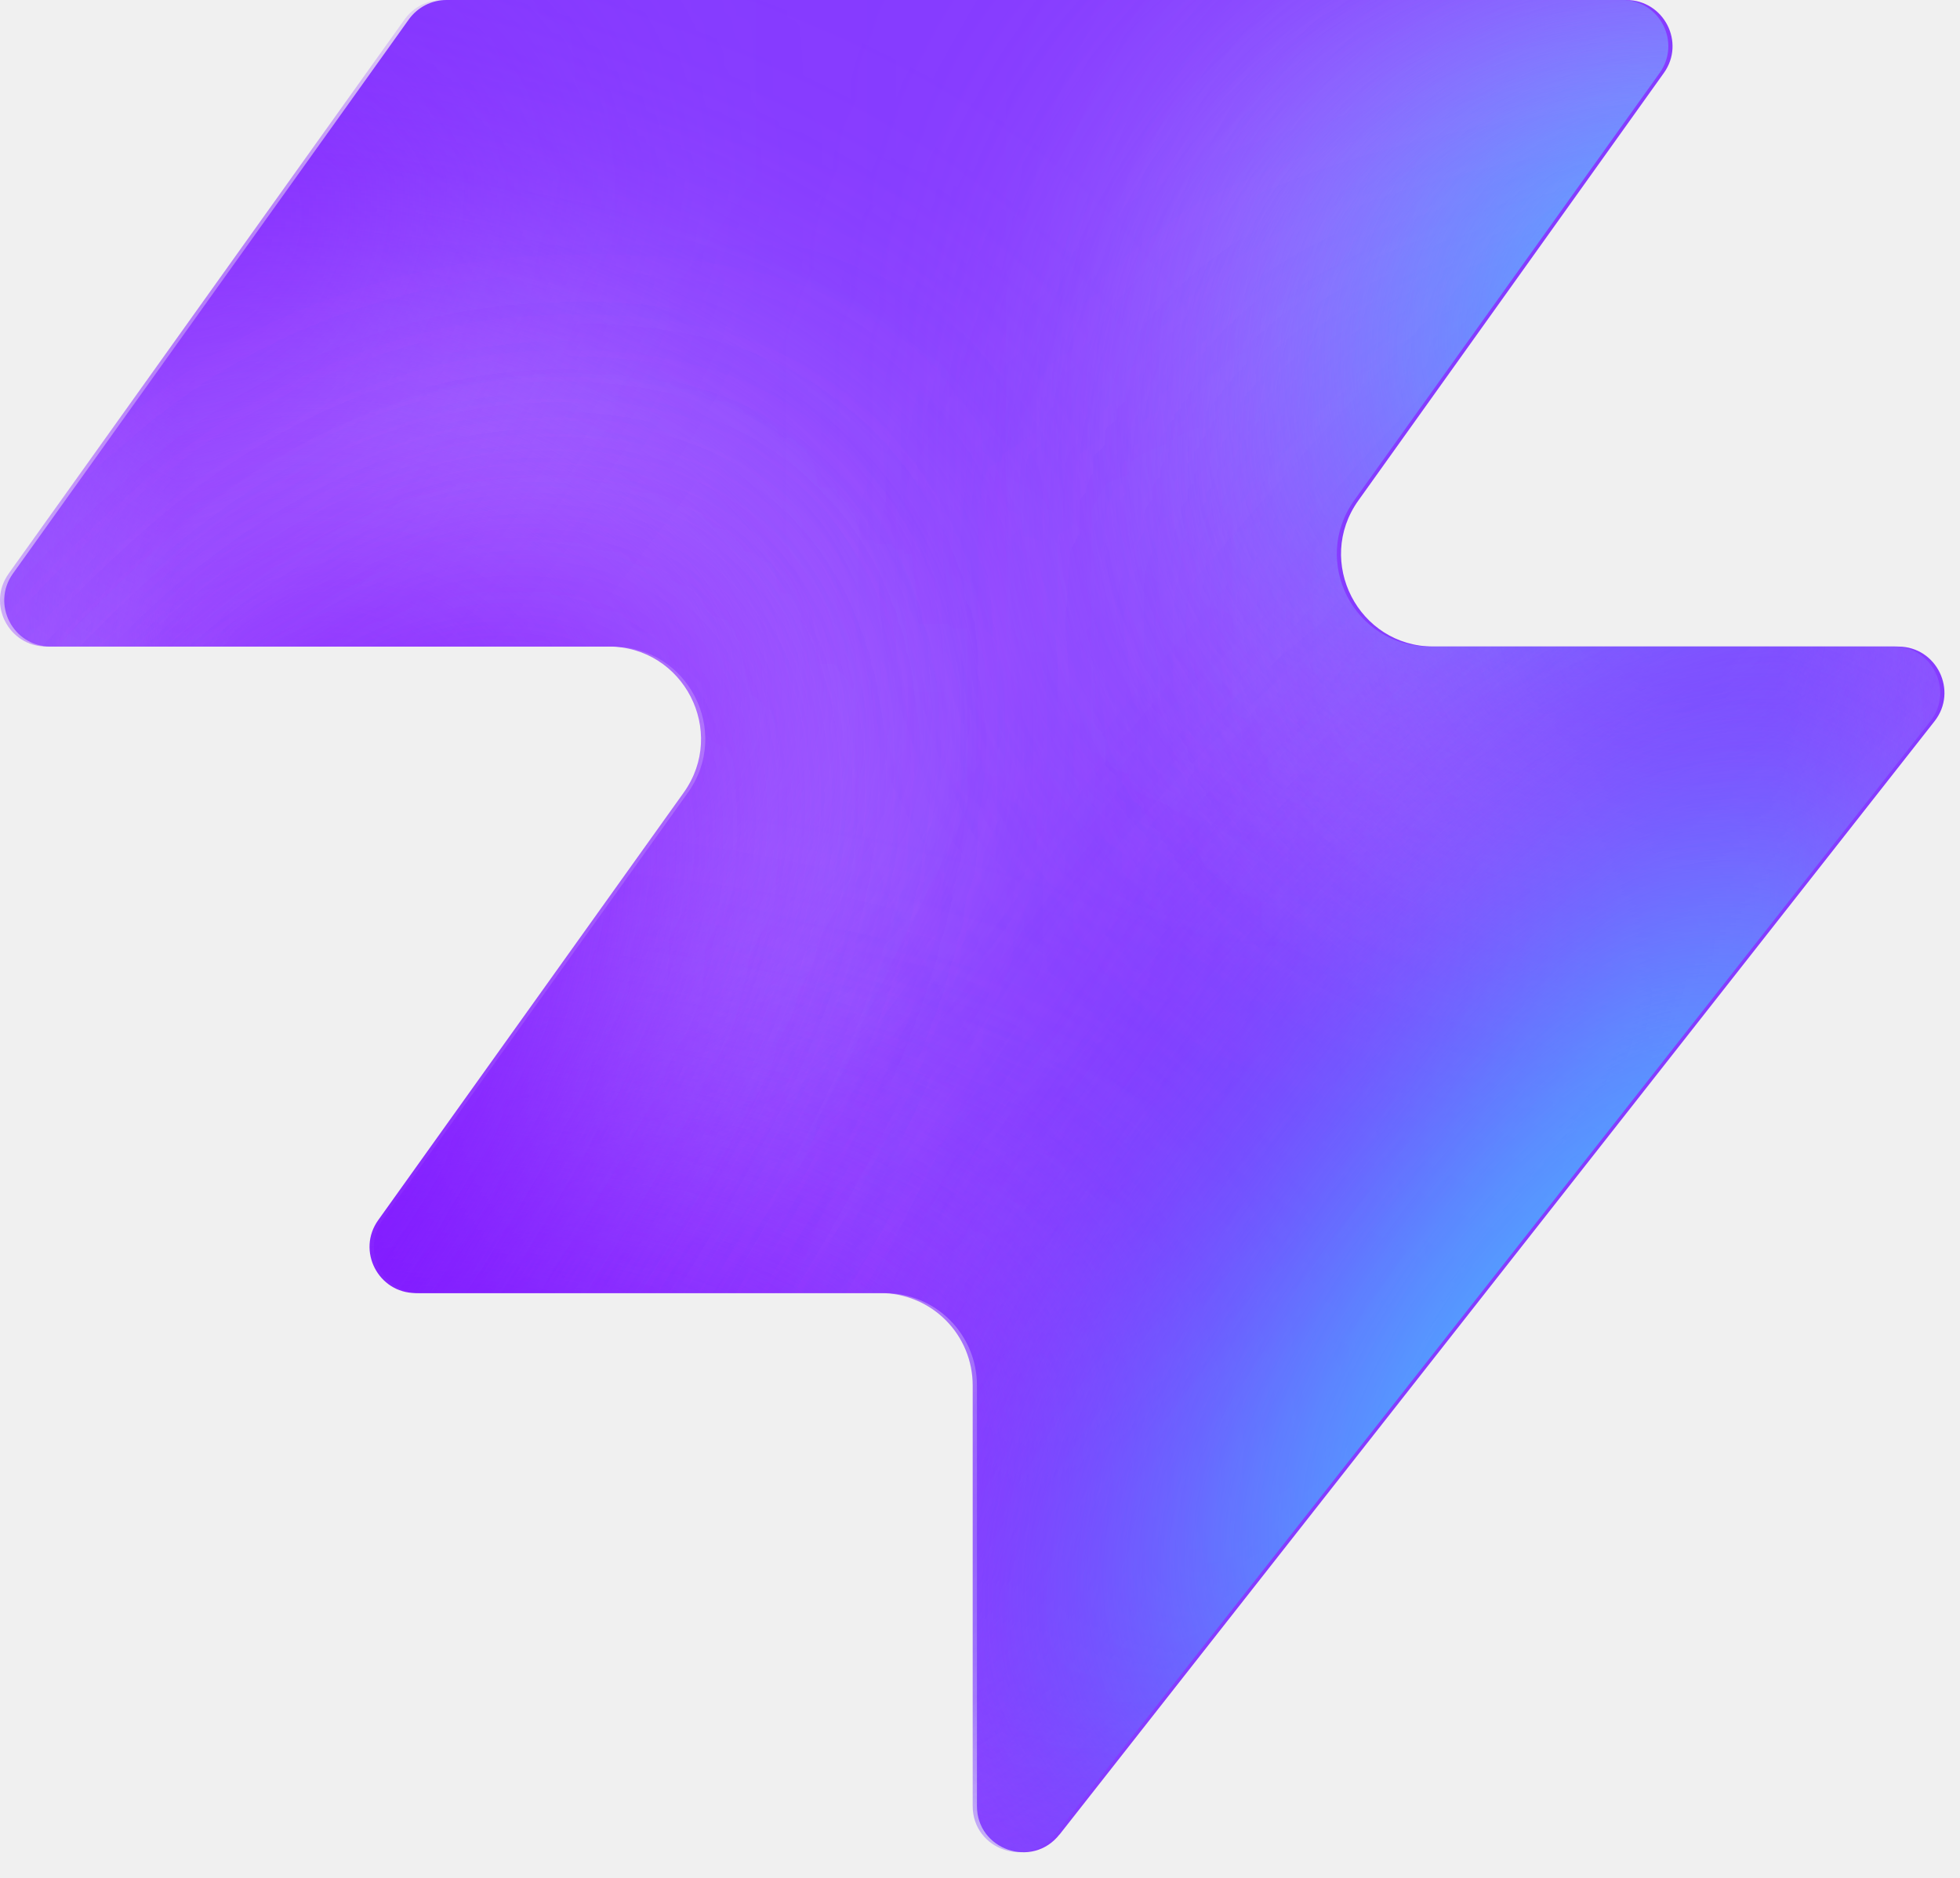
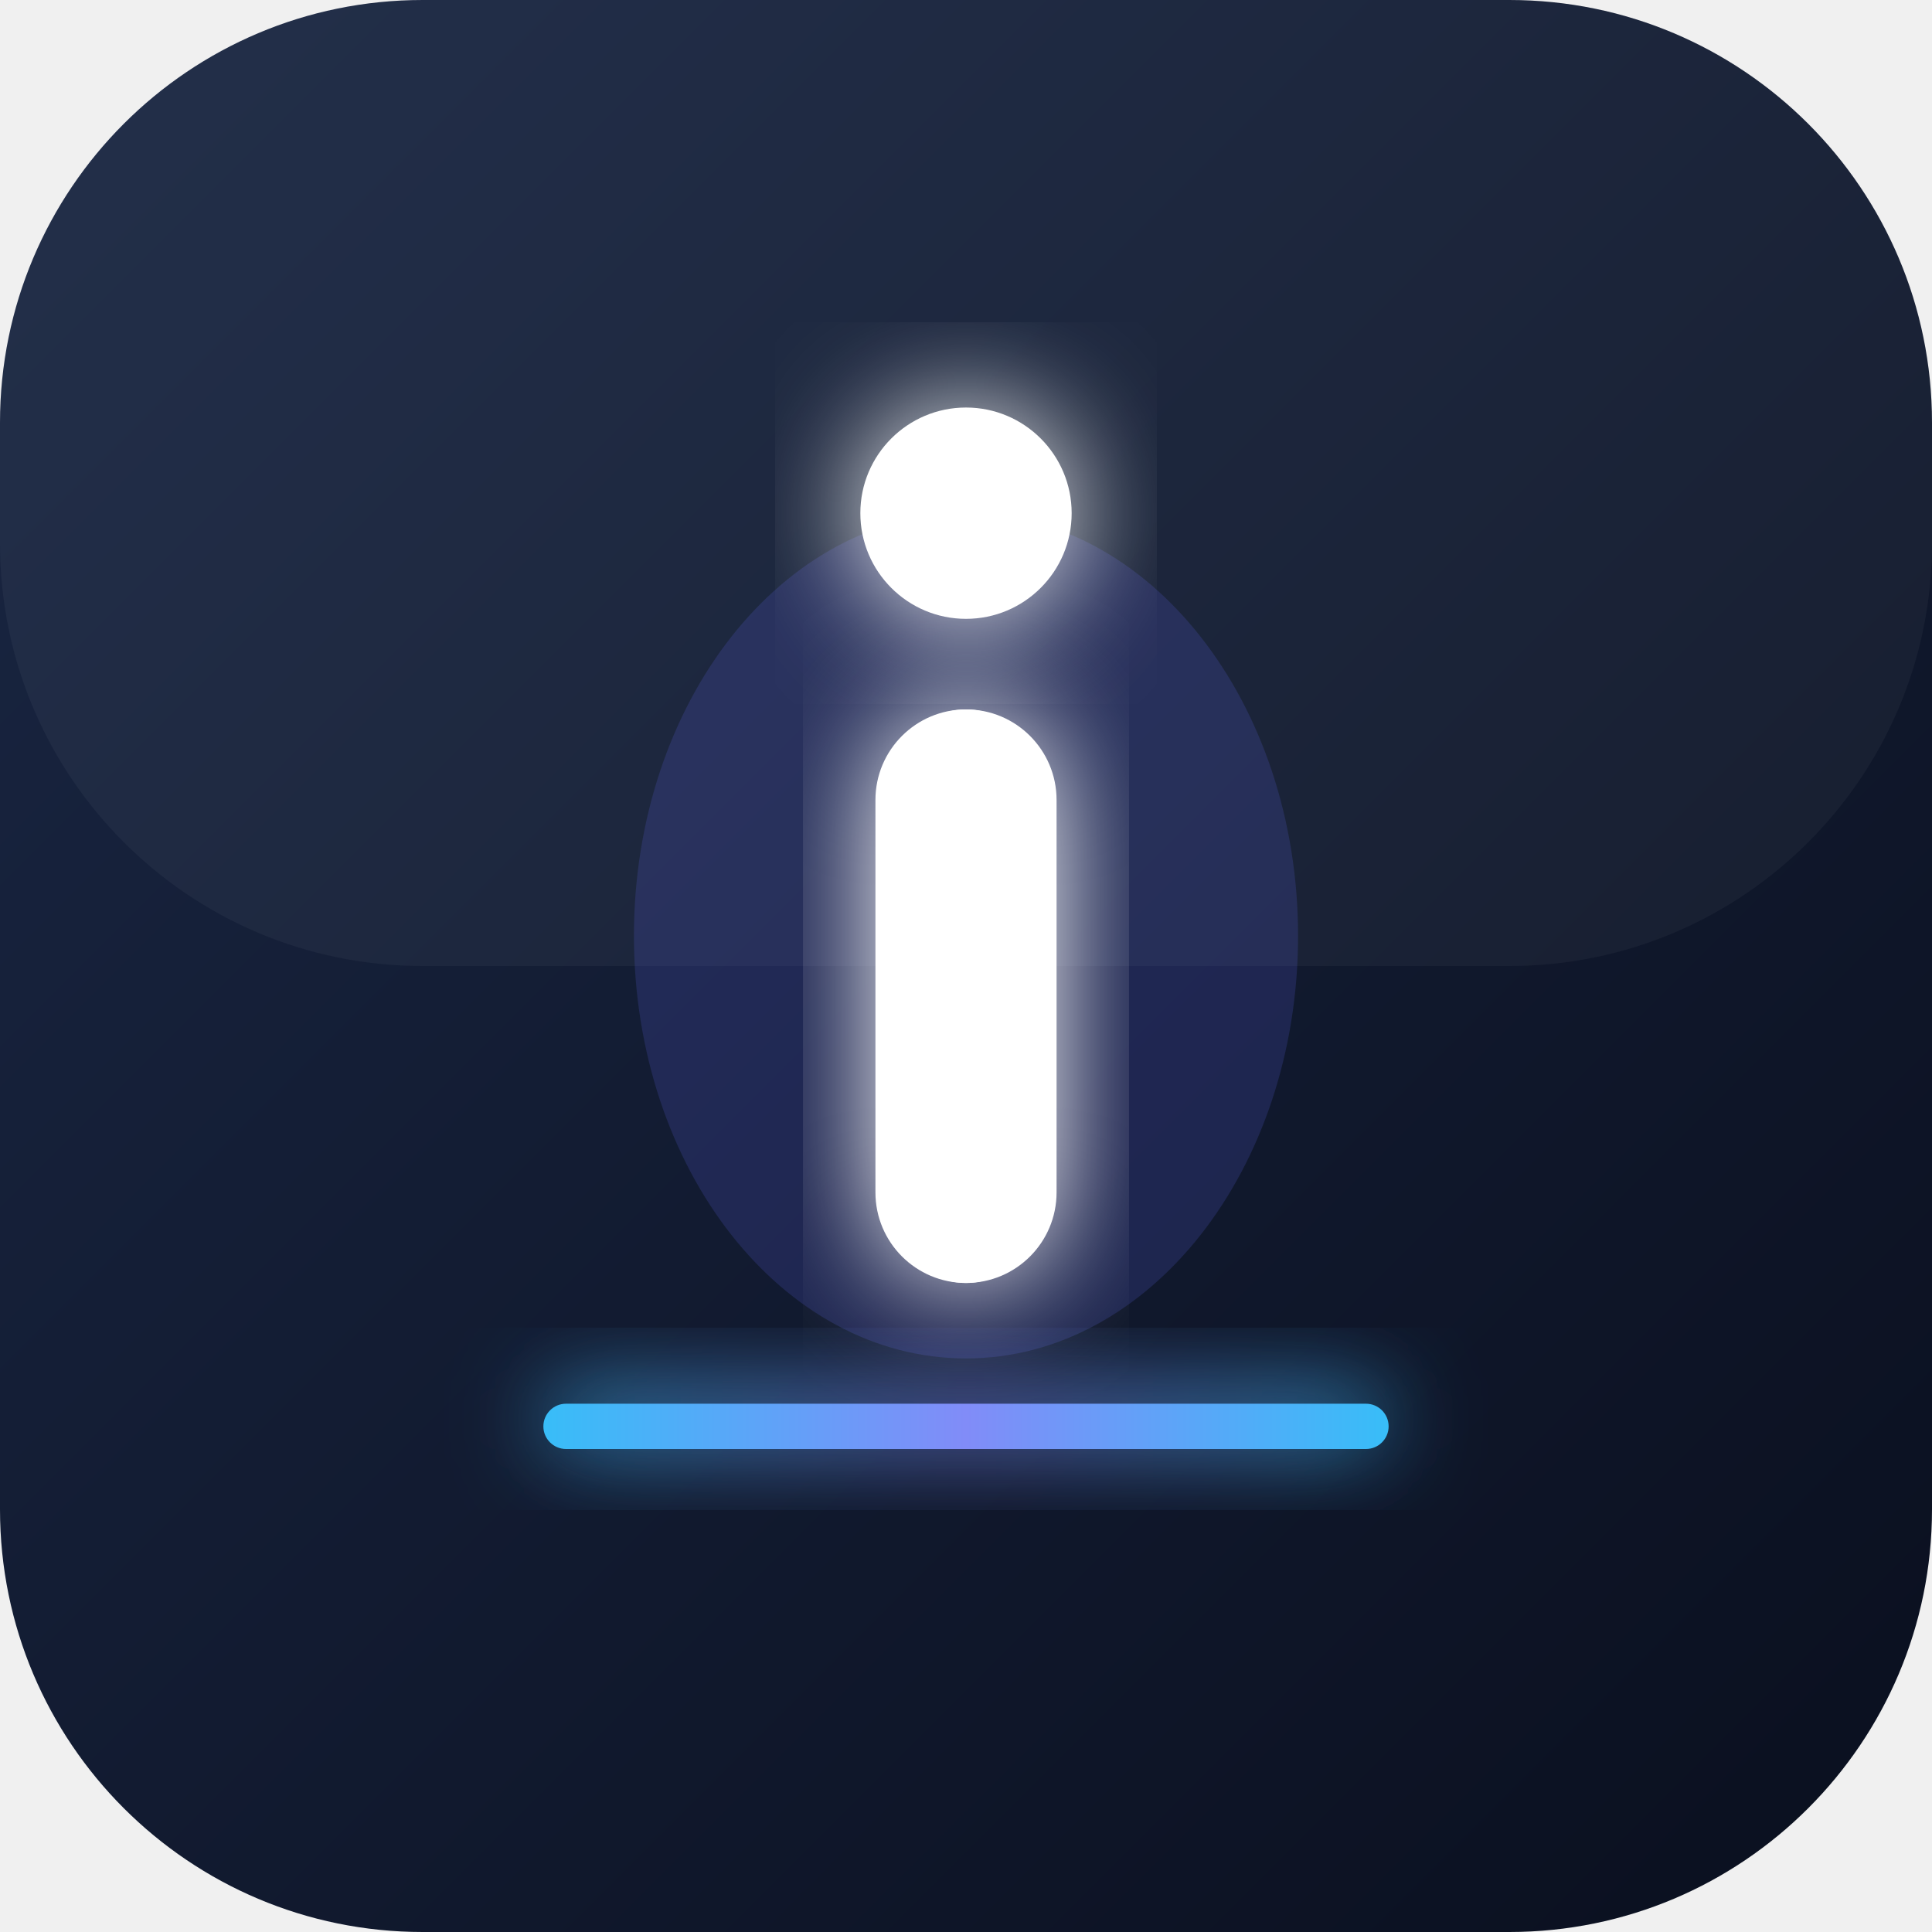
- <svg xmlns="http://www.w3.org/2000/svg" width="48" height="46" fill="none" viewBox="0 0 48 46">
-   <path fill="#863bff" d="M25.946 44.938c-.664.845-2.021.375-2.021-.698V33.937a2.26 2.26 0 0 0-2.262-2.262H10.287c-.92 0-1.456-1.04-.92-1.788l7.48-10.471c1.07-1.497 0-3.578-1.842-3.578H1.237c-.92 0-1.456-1.04-.92-1.788L10.013.474c.214-.297.556-.474.92-.474h28.894c.92 0 1.456 1.04.92 1.788l-7.48 10.471c-1.07 1.498 0 3.579 1.842 3.579h11.377c.943 0 1.473 1.088.89 1.83L25.947 44.94z" style="fill:#863bff;fill:color(display-p3 .525 .23 1);fill-opacity:1" />
-   <mask id="a" width="48" height="46" x="0" y="0" maskUnits="userSpaceOnUse" style="mask-type:alpha">
-     <path fill="#000" d="M25.842 44.938c-.664.844-2.021.375-2.021-.698V33.937a2.26 2.26 0 0 0-2.262-2.262H10.183c-.92 0-1.456-1.04-.92-1.788l7.48-10.471c1.07-1.498 0-3.579-1.842-3.579H1.133c-.92 0-1.456-1.04-.92-1.787L9.91.473c.214-.297.556-.474.92-.474h28.894c.92 0 1.456 1.04.92 1.788l-7.48 10.471c-1.07 1.498 0 3.578 1.842 3.578h11.377c.943 0 1.473 1.088.89 1.832L25.843 44.94z" style="fill:#000;fill-opacity:1" />
-   </mask>
-   <g mask="url(#a)">
-     <g filter="url(#b)">
-       <ellipse cx="5.508" cy="14.704" fill="#ede6ff" rx="5.508" ry="14.704" style="fill:#ede6ff;fill:color(display-p3 .927 .903 1);fill-opacity:1" transform="matrix(.00324 1 1 -.00324 -4.47 31.516)" />
-     </g>
-     <g filter="url(#c)">
-       <ellipse cx="10.399" cy="29.851" fill="#ede6ff" rx="10.399" ry="29.851" style="fill:#ede6ff;fill:color(display-p3 .927 .903 1);fill-opacity:1" transform="matrix(.00324 1 1 -.00324 -39.328 7.883)" />
-     </g>
-     <g filter="url(#d)">
-       <ellipse cx="5.508" cy="30.487" fill="#7e14ff" rx="5.508" ry="30.487" style="fill:#7e14ff;fill:color(display-p3 .492 .077 1);fill-opacity:1" transform="rotate(89.814 -25.913 -14.639)scale(1 -1)" />
-     </g>
-     <g filter="url(#e)">
-       <ellipse cx="5.508" cy="30.599" fill="#7e14ff" rx="5.508" ry="30.599" style="fill:#7e14ff;fill:color(display-p3 .492 .077 1);fill-opacity:1" transform="rotate(89.814 -32.644 -3.334)scale(1 -1)" />
-     </g>
-     <g filter="url(#f)">
-       <ellipse cx="5.508" cy="30.599" fill="#7e14ff" rx="5.508" ry="30.599" style="fill:#7e14ff;fill:color(display-p3 .492 .077 1);fill-opacity:1" transform="matrix(.00324 1 1 -.00324 -34.34 30.47)" />
-     </g>
-     <g filter="url(#g)">
-       <ellipse cx="14.072" cy="22.078" fill="#ede6ff" rx="14.072" ry="22.078" style="fill:#ede6ff;fill:color(display-p3 .927 .903 1);fill-opacity:1" transform="rotate(93.35 24.506 48.493)scale(-1 1)" />
-     </g>
-     <g filter="url(#h)">
-       <ellipse cx="3.47" cy="21.501" fill="#7e14ff" rx="3.47" ry="21.501" style="fill:#7e14ff;fill:color(display-p3 .492 .077 1);fill-opacity:1" transform="rotate(89.009 28.708 47.59)scale(-1 1)" />
-     </g>
-     <g filter="url(#i)">
-       <ellipse cx="3.47" cy="21.501" fill="#7e14ff" rx="3.47" ry="21.501" style="fill:#7e14ff;fill:color(display-p3 .492 .077 1);fill-opacity:1" transform="rotate(89.009 28.708 47.59)scale(-1 1)" />
-     </g>
-     <g filter="url(#j)">
-       <ellipse cx=".387" cy="8.972" fill="#7e14ff" rx="4.407" ry="29.108" style="fill:#7e14ff;fill:color(display-p3 .492 .077 1);fill-opacity:1" transform="rotate(39.51 .387 8.972)" />
-     </g>
-     <g filter="url(#k)">
-       <ellipse cx="47.523" cy="-6.092" fill="#7e14ff" rx="4.407" ry="29.108" style="fill:#7e14ff;fill:color(display-p3 .492 .077 1);fill-opacity:1" transform="rotate(37.892 47.523 -6.092)" />
-     </g>
-     <g filter="url(#l)">
-       <ellipse cx="41.412" cy="6.333" fill="#47bfff" rx="5.971" ry="9.665" style="fill:#47bfff;fill:color(display-p3 .28 .748 1);fill-opacity:1" transform="rotate(37.892 41.412 6.333)" />
-     </g>
-     <g filter="url(#m)">
-       <ellipse cx="-1.879" cy="38.332" fill="#7e14ff" rx="4.407" ry="29.108" style="fill:#7e14ff;fill:color(display-p3 .492 .077 1);fill-opacity:1" transform="rotate(37.892 -1.88 38.332)" />
-     </g>
-     <g filter="url(#n)">
-       <ellipse cx="-1.879" cy="38.332" fill="#7e14ff" rx="4.407" ry="29.108" style="fill:#7e14ff;fill:color(display-p3 .492 .077 1);fill-opacity:1" transform="rotate(37.892 -1.88 38.332)" />
-     </g>
-     <g filter="url(#o)">
-       <ellipse cx="35.651" cy="29.907" fill="#7e14ff" rx="4.407" ry="29.108" style="fill:#7e14ff;fill:color(display-p3 .492 .077 1);fill-opacity:1" transform="rotate(37.892 35.651 29.907)" />
-     </g>
-     <g filter="url(#p)">
-       <ellipse cx="38.418" cy="32.4" fill="#47bfff" rx="5.971" ry="15.297" style="fill:#47bfff;fill:color(display-p3 .28 .748 1);fill-opacity:1" transform="rotate(37.892 38.418 32.4)" />
-     </g>
-   </g>
+ <svg xmlns="http://www.w3.org/2000/svg" viewBox="0 0 128 128" fill="none">
  <defs>
-     <filter id="b" width="60.045" height="41.654" x="-19.77" y="16.149" color-interpolation-filters="sRGB" filterUnits="userSpaceOnUse">
-       <feFlood flood-opacity="0" result="BackgroundImageFix" />
-       <feBlend in="SourceGraphic" in2="BackgroundImageFix" result="shape" />
-       <feGaussianBlur result="effect1_foregroundBlur_2002_17158" stdDeviation="7.659" />
+     <linearGradient id="bg" x1="0" y1="0" x2="128" y2="128" gradientUnits="userSpaceOnUse">
+       <stop stop-color="#1a2744" />
+       <stop offset="1" stop-color="#0a0f1e" />
+     </linearGradient>
+     <linearGradient id="glow_bar" x1="36" y1="0" x2="92" y2="0" gradientUnits="userSpaceOnUse">
+       <stop stop-color="#38bdf8" />
+       <stop offset="0.5" stop-color="#818cf8" />
+       <stop offset="1" stop-color="#38bdf8" />
+     </linearGradient>
+     <filter id="blur_i" x="-40%" y="-40%" width="180%" height="180%">
+       <feGaussianBlur stdDeviation="4" result="blur" />
+       <feMerge>
+         <feMergeNode in="blur" />
+         <feMergeNode in="SourceGraphic" />
+       </feMerge>
    </filter>
-     <filter id="c" width="90.34" height="51.437" x="-54.613" y="-7.533" color-interpolation-filters="sRGB" filterUnits="userSpaceOnUse">
-       <feFlood flood-opacity="0" result="BackgroundImageFix" />
-       <feBlend in="SourceGraphic" in2="BackgroundImageFix" result="shape" />
-       <feGaussianBlur result="effect1_foregroundBlur_2002_17158" stdDeviation="7.659" />
-     </filter>
-     <filter id="d" width="79.355" height="29.4" x="-49.64" y="2.03" color-interpolation-filters="sRGB" filterUnits="userSpaceOnUse">
-       <feFlood flood-opacity="0" result="BackgroundImageFix" />
-       <feBlend in="SourceGraphic" in2="BackgroundImageFix" result="shape" />
-       <feGaussianBlur result="effect1_foregroundBlur_2002_17158" stdDeviation="4.596" />
-     </filter>
-     <filter id="e" width="79.579" height="29.4" x="-45.045" y="20.029" color-interpolation-filters="sRGB" filterUnits="userSpaceOnUse">
-       <feFlood flood-opacity="0" result="BackgroundImageFix" />
-       <feBlend in="SourceGraphic" in2="BackgroundImageFix" result="shape" />
-       <feGaussianBlur result="effect1_foregroundBlur_2002_17158" stdDeviation="4.596" />
-     </filter>
-     <filter id="f" width="79.579" height="29.4" x="-43.513" y="21.178" color-interpolation-filters="sRGB" filterUnits="userSpaceOnUse">
-       <feFlood flood-opacity="0" result="BackgroundImageFix" />
-       <feBlend in="SourceGraphic" in2="BackgroundImageFix" result="shape" />
-       <feGaussianBlur result="effect1_foregroundBlur_2002_17158" stdDeviation="4.596" />
-     </filter>
-     <filter id="g" width="74.749" height="58.852" x="15.756" y="-17.901" color-interpolation-filters="sRGB" filterUnits="userSpaceOnUse">
-       <feFlood flood-opacity="0" result="BackgroundImageFix" />
-       <feBlend in="SourceGraphic" in2="BackgroundImageFix" result="shape" />
-       <feGaussianBlur result="effect1_foregroundBlur_2002_17158" stdDeviation="7.659" />
-     </filter>
-     <filter id="h" width="61.377" height="25.362" x="23.548" y="2.284" color-interpolation-filters="sRGB" filterUnits="userSpaceOnUse">
-       <feFlood flood-opacity="0" result="BackgroundImageFix" />
-       <feBlend in="SourceGraphic" in2="BackgroundImageFix" result="shape" />
-       <feGaussianBlur result="effect1_foregroundBlur_2002_17158" stdDeviation="4.596" />
-     </filter>
-     <filter id="i" width="61.377" height="25.362" x="23.548" y="2.284" color-interpolation-filters="sRGB" filterUnits="userSpaceOnUse">
-       <feFlood flood-opacity="0" result="BackgroundImageFix" />
-       <feBlend in="SourceGraphic" in2="BackgroundImageFix" result="shape" />
-       <feGaussianBlur result="effect1_foregroundBlur_2002_17158" stdDeviation="4.596" />
-     </filter>
-     <filter id="j" width="56.045" height="63.649" x="-27.636" y="-22.853" color-interpolation-filters="sRGB" filterUnits="userSpaceOnUse">
-       <feFlood flood-opacity="0" result="BackgroundImageFix" />
-       <feBlend in="SourceGraphic" in2="BackgroundImageFix" result="shape" />
-       <feGaussianBlur result="effect1_foregroundBlur_2002_17158" stdDeviation="4.596" />
-     </filter>
-     <filter id="k" width="54.814" height="64.646" x="20.116" y="-38.415" color-interpolation-filters="sRGB" filterUnits="userSpaceOnUse">
-       <feFlood flood-opacity="0" result="BackgroundImageFix" />
-       <feBlend in="SourceGraphic" in2="BackgroundImageFix" result="shape" />
-       <feGaussianBlur result="effect1_foregroundBlur_2002_17158" stdDeviation="4.596" />
-     </filter>
-     <filter id="l" width="33.541" height="35.313" x="24.641" y="-11.323" color-interpolation-filters="sRGB" filterUnits="userSpaceOnUse">
-       <feFlood flood-opacity="0" result="BackgroundImageFix" />
-       <feBlend in="SourceGraphic" in2="BackgroundImageFix" result="shape" />
-       <feGaussianBlur result="effect1_foregroundBlur_2002_17158" stdDeviation="4.596" />
-     </filter>
-     <filter id="m" width="54.814" height="64.646" x="-29.286" y="6.009" color-interpolation-filters="sRGB" filterUnits="userSpaceOnUse">
-       <feFlood flood-opacity="0" result="BackgroundImageFix" />
-       <feBlend in="SourceGraphic" in2="BackgroundImageFix" result="shape" />
-       <feGaussianBlur result="effect1_foregroundBlur_2002_17158" stdDeviation="4.596" />
-     </filter>
-     <filter id="n" width="54.814" height="64.646" x="-29.286" y="6.009" color-interpolation-filters="sRGB" filterUnits="userSpaceOnUse">
-       <feFlood flood-opacity="0" result="BackgroundImageFix" />
-       <feBlend in="SourceGraphic" in2="BackgroundImageFix" result="shape" />
-       <feGaussianBlur result="effect1_foregroundBlur_2002_17158" stdDeviation="4.596" />
-     </filter>
-     <filter id="o" width="54.814" height="64.646" x="8.244" y="-2.416" color-interpolation-filters="sRGB" filterUnits="userSpaceOnUse">
-       <feFlood flood-opacity="0" result="BackgroundImageFix" />
-       <feBlend in="SourceGraphic" in2="BackgroundImageFix" result="shape" />
-       <feGaussianBlur result="effect1_foregroundBlur_2002_17158" stdDeviation="4.596" />
-     </filter>
-     <filter id="p" width="39.409" height="43.623" x="18.713" y="10.588" color-interpolation-filters="sRGB" filterUnits="userSpaceOnUse">
-       <feFlood flood-opacity="0" result="BackgroundImageFix" />
-       <feBlend in="SourceGraphic" in2="BackgroundImageFix" result="shape" />
-       <feGaussianBlur result="effect1_foregroundBlur_2002_17158" stdDeviation="4.596" />
+     <filter id="blur_bar" x="-20%" y="-100%" width="140%" height="300%">
+       <feGaussianBlur stdDeviation="3" />
    </filter>
  </defs>
+   <rect width="128" height="128" rx="28" fill="url(#bg)" />
+   <rect width="128" height="64" rx="28" fill="white" fill-opacity="0.04" />
+   <ellipse cx="64" cy="62" rx="22" ry="28" fill="#6366f1" fill-opacity="0.18" />
+   <circle cx="64" cy="34" r="7" fill="white" filter="url(#blur_i)" />
+   <circle cx="64" cy="34" r="5" fill="white" />
+   <rect x="58" y="47" width="12" height="38" rx="6" fill="white" filter="url(#blur_i)" />
+   <rect x="59.5" y="47" width="9" height="38" rx="4.5" fill="white" />
+   <rect x="36" y="92" width="56" height="4" rx="2" fill="url(#glow_bar)" filter="url(#blur_bar)" opacity="0.7" />
+   <rect x="36" y="93" width="56" height="3" rx="1.5" fill="url(#glow_bar)" />
</svg>
